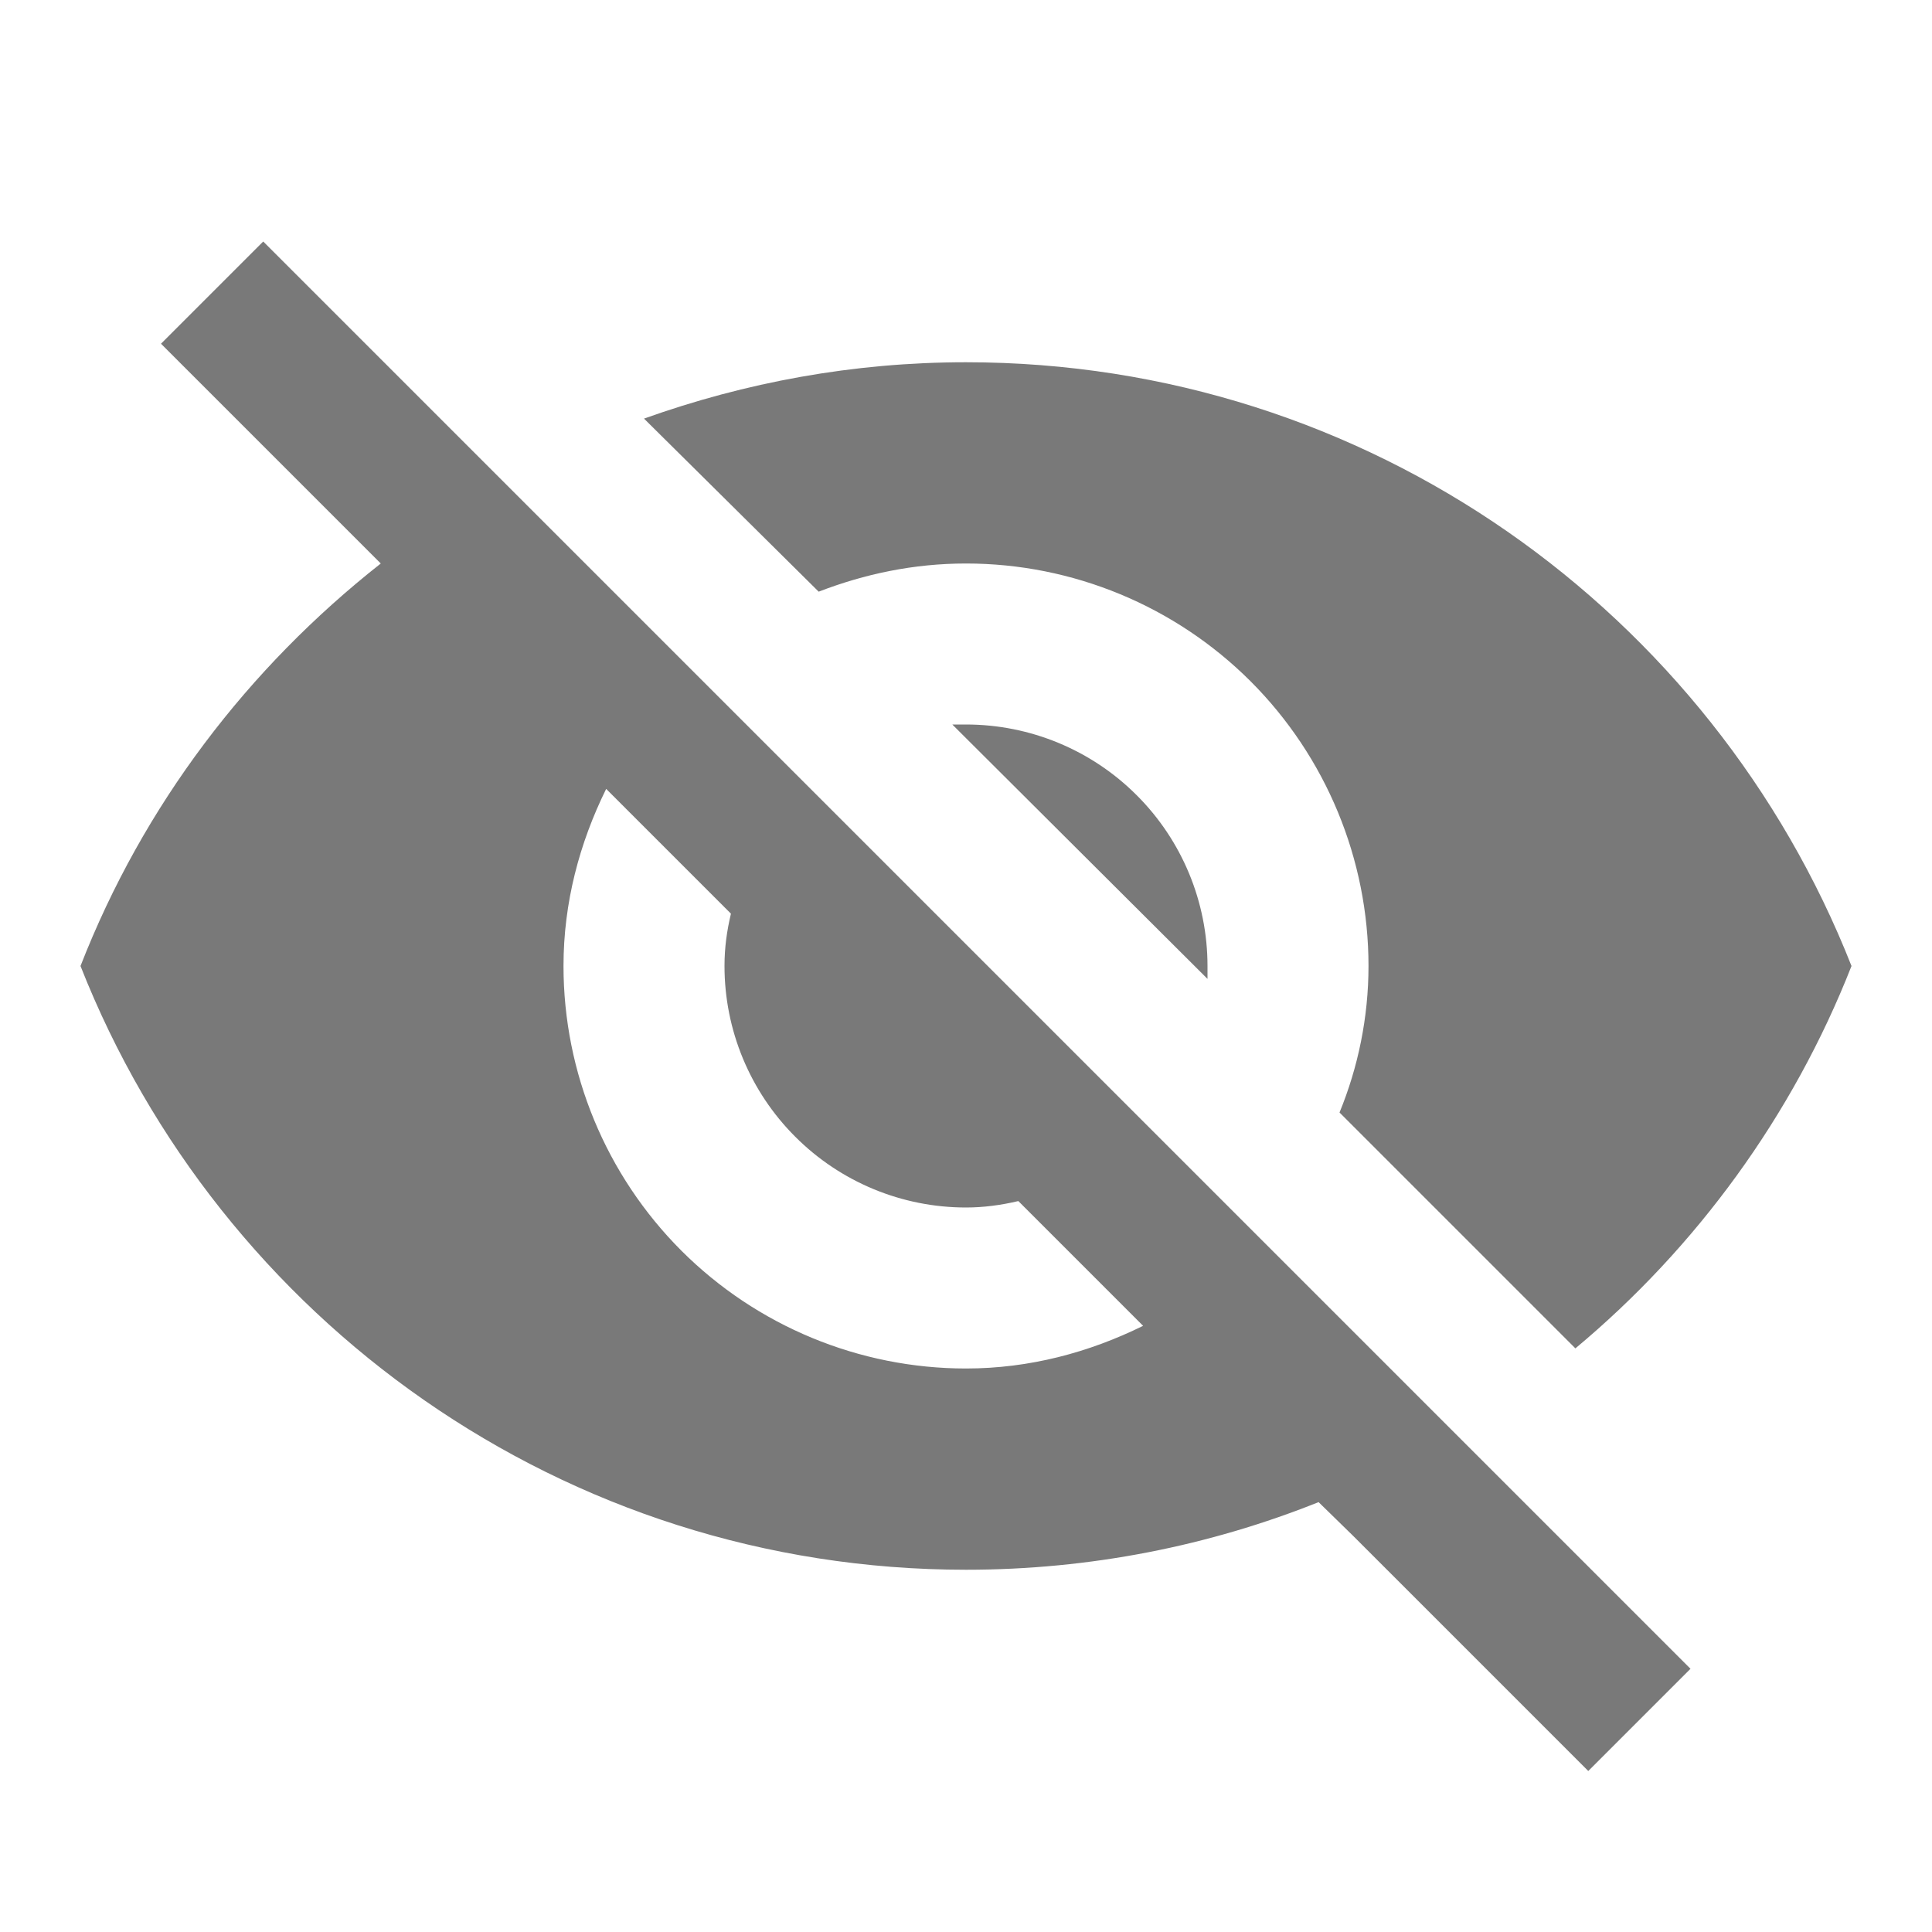
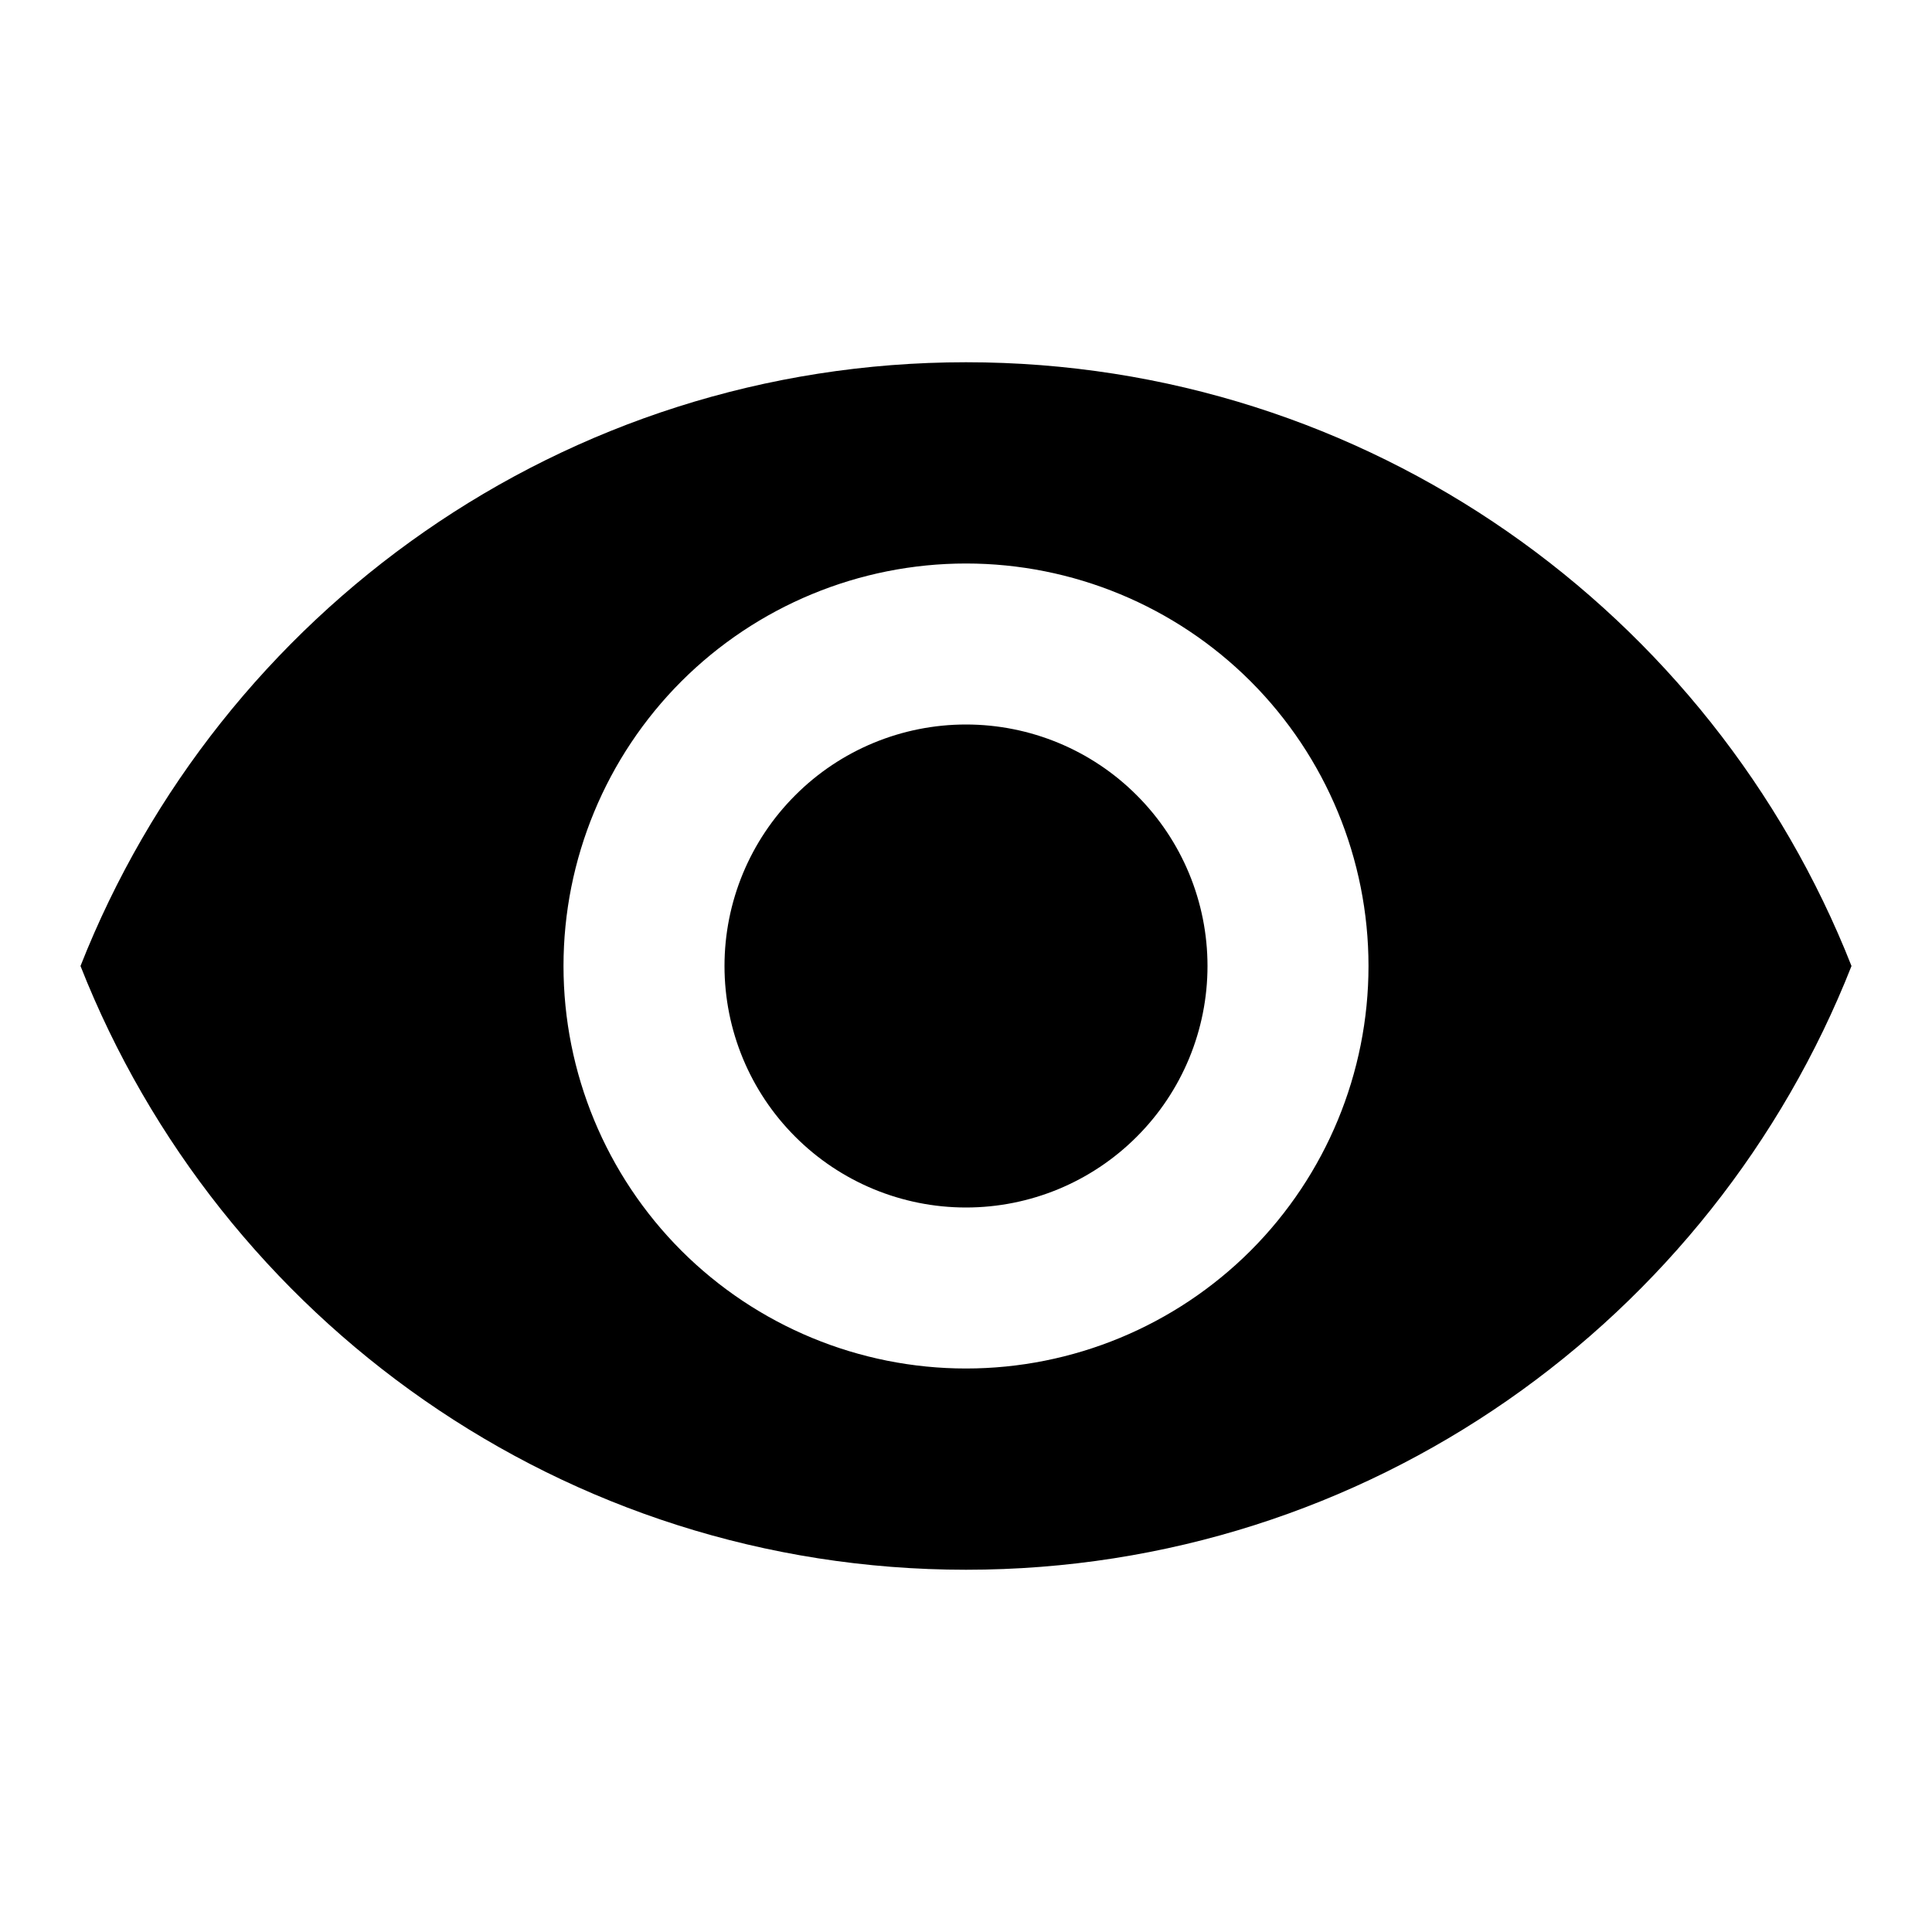
<svg xmlns="http://www.w3.org/2000/svg" width="24" height="24" viewBox="0 0 24 24" fill="none">
-   <path d="M11.83 9L15 12.16V12C15 11.204 14.684 10.441 14.121 9.879C13.559 9.316 12.796 9 12 9H11.83ZM7.53 9.8L9.08 11.35C9.03 11.56 9 11.77 9 12C9 12.796 9.316 13.559 9.879 14.121C10.441 14.684 11.204 15 12 15C12.22 15 12.44 14.97 12.65 14.92L14.2 16.47C13.53 16.8 12.79 17 12 17C10.674 17 9.402 16.473 8.464 15.536C7.527 14.598 7 13.326 7 12C7 11.21 7.2 10.47 7.53 9.8V9.8ZM2 4.27L4.28 6.55L4.73 7C3.08 8.3 1.78 10 1 12C2.73 16.39 7 19.5 12 19.5C13.55 19.5 15.03 19.2 16.38 18.66L16.81 19.08L19.73 22L21 20.73L3.27 3L2 4.27ZM12 7C13.326 7 14.598 7.527 15.536 8.464C16.473 9.402 17 10.674 17 12C17 12.64 16.87 13.26 16.64 13.82L19.57 16.75C21.07 15.5 22.27 13.86 23 12C21.27 7.61 17 4.5 12 4.5C10.6 4.5 9.26 4.75 8 5.2L10.17 7.35C10.74 7.13 11.35 7 12 7Z" fill="#797979" />
+   <path d="M12 9C11.204 9 10.441 9.316 9.879 9.879C9.316 10.441 9 11.204 9 12C9 12.796 9.316 13.559 9.879 14.121C10.441 14.684 11.204 15 12 15C12.796 15 13.559 14.684 14.121 14.121C14.684 13.559 15 12.796 15 12C15 11.204 14.684 10.441 14.121 9.879C13.559 9.316 12.796 9 12 9ZM12 17C10.674 17 9.402 16.473 8.464 15.536C7.527 14.598 7 13.326 7 12C7 10.674 7.527 9.402 8.464 8.464C9.402 7.527 10.674 7 12 7C13.326 7 14.598 7.527 15.536 8.464C16.473 9.402 17 10.674 17 12C17 13.326 16.473 14.598 15.536 15.536C14.598 16.473 13.326 17 12 17ZM12 4.5C7 4.5 2.73 7.61 1 12C2.73 16.39 7 19.5 12 19.5C17 19.5 21.27 16.39 23 12C21.27 7.61 17 4.5 12 4.5Z" fill="black" />
</svg>
